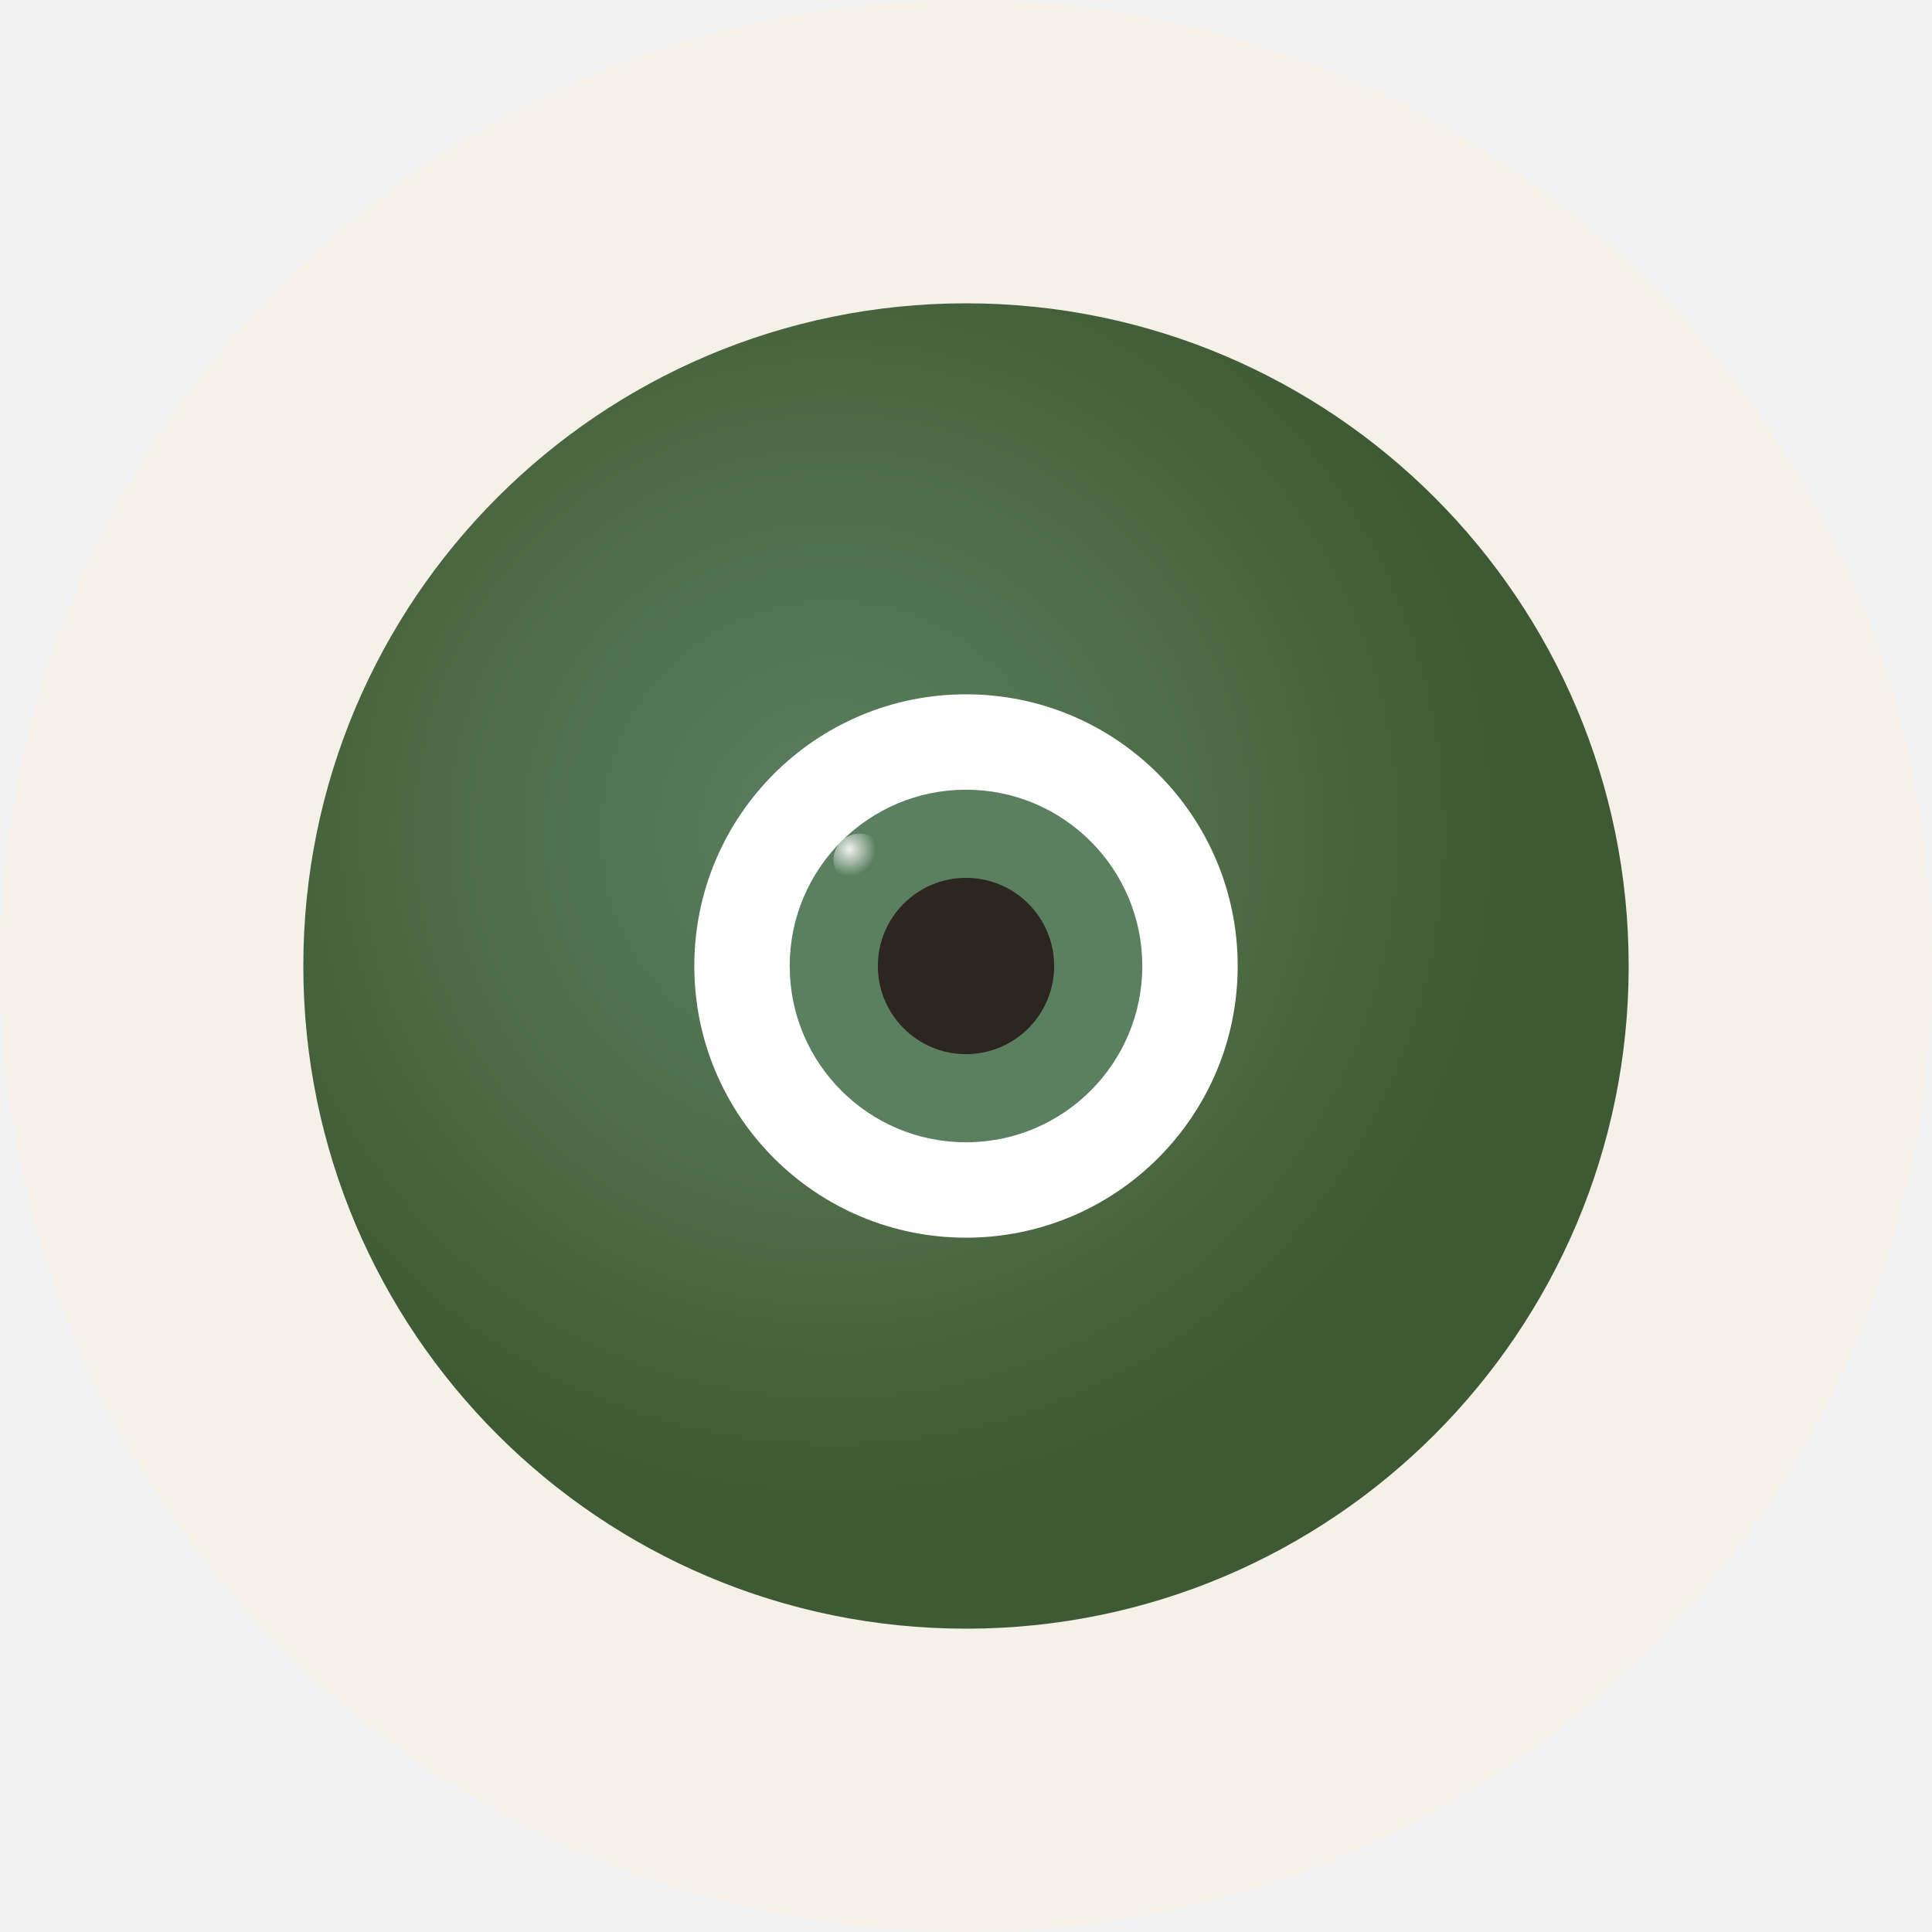
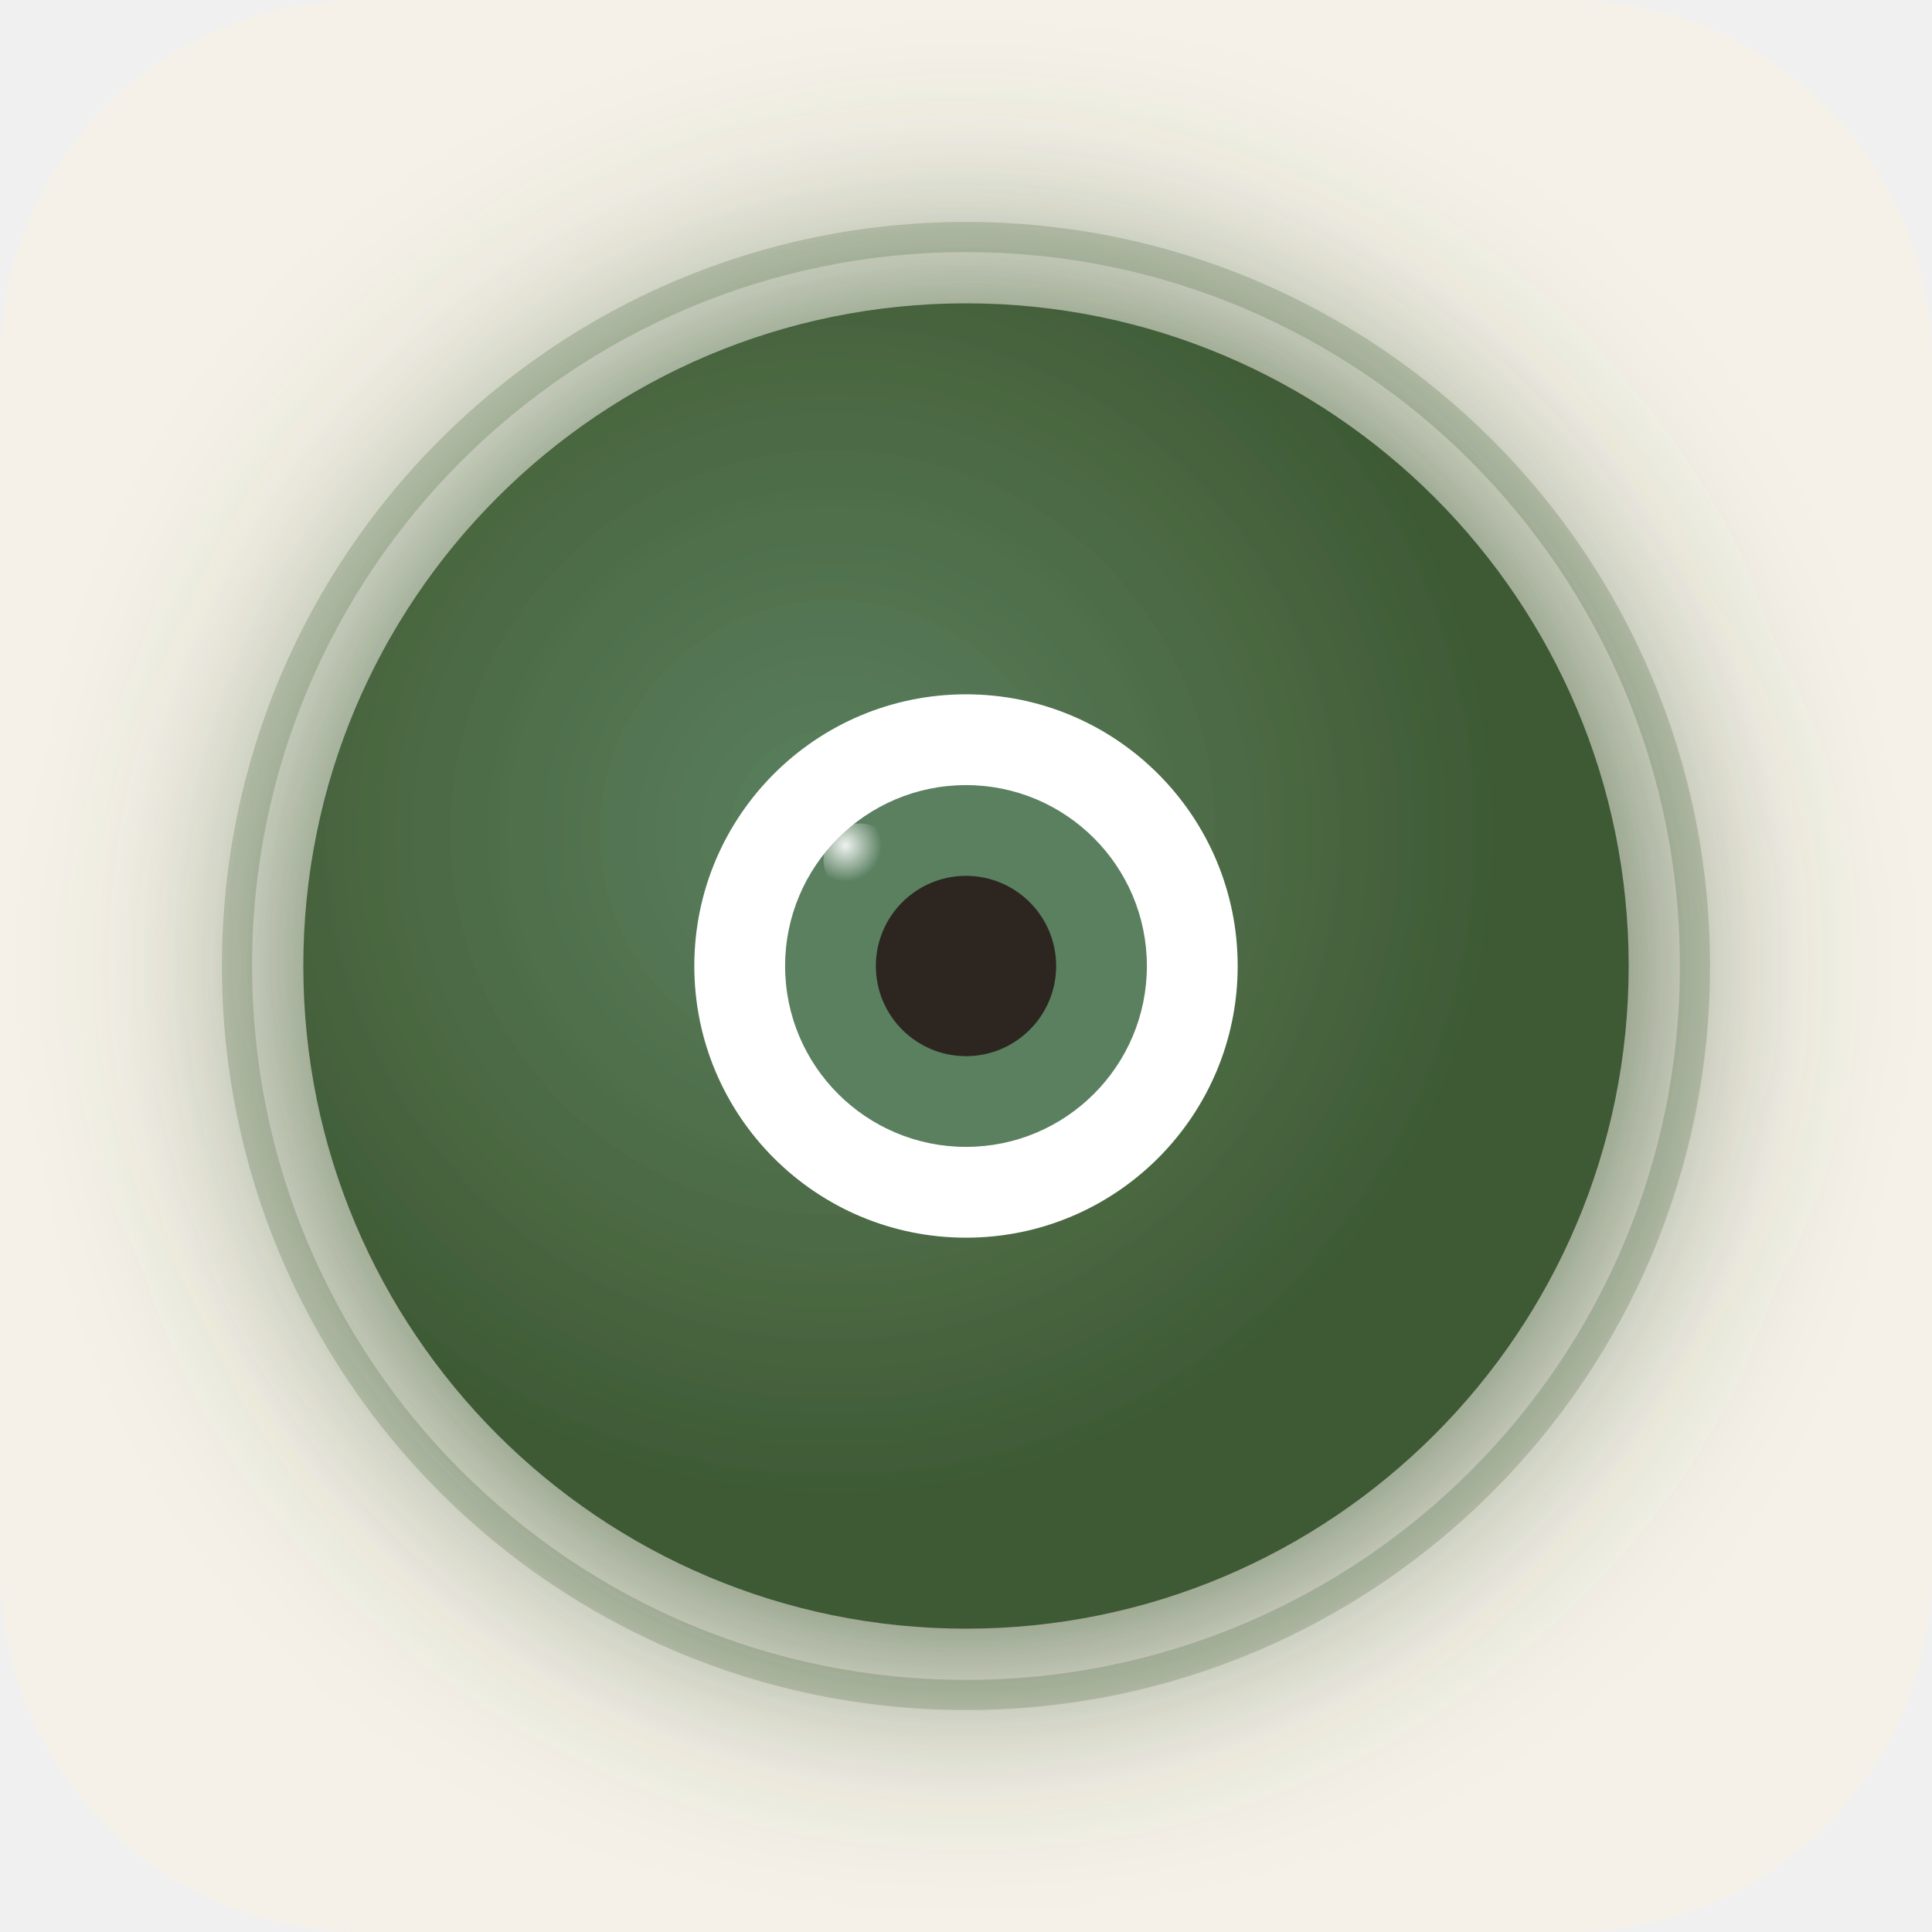
<svg xmlns="http://www.w3.org/2000/svg" viewBox="0 0 32 32" width="32" height="32">
  <defs>
    <radialGradient id="stoneGrad32" cx="40%" cy="40%">
      <stop offset="0%" stop-color="#5a8060" />
      <stop offset="70%" stop-color="#4a6741" />
      <stop offset="100%" stop-color="#3d5a35" />
    </radialGradient>
    <radialGradient id="catchlightGrad32" cx="30%" cy="30%">
      <stop offset="0%" stop-color="white" stop-opacity="0.9" />
      <stop offset="100%" stop-color="white" stop-opacity="0" />
    </radialGradient>
+     <filter id="glowFilter32" x="-50%" y="-50%" width="200%" height="200%">
+       <feGaussianBlur stdDeviation="2" result="blur" />
+       <feComposite in="SourceGraphic" in2="blur" operator="over" />
+     </filter>
  </defs>
-   <circle cx="16" cy="16" r="16" fill="#F5F1E8" />
-   <circle cx="16" cy="16" r="10.976" fill="url(#stoneGrad32)" />
+   <rect width="32" height="32" rx="6" fill="#F5F1E8" />
+   <circle cx="16" cy="16" r="12.074" fill="none" stroke="#4a6741" stroke-width="0.5" opacity="0.25" />
+   <circle cx="16" cy="16" r="10.976" fill="url(#stoneGrad32)" filter="url(#glowFilter32)" />
  <circle cx="16" cy="16" r="4.5" fill="white" />
-   <circle cx="16" cy="16" r="2.92" fill="#5a8060" />
-   <circle cx="16" cy="16" r="1.46" fill="#2c2520" />
-   <circle cx="14.244" cy="14.244" r="0.439" fill="url(#catchlightGrad32)" />
+   <circle cx="16" cy="16" r="2.996" fill="#5a8060" />
+   <circle cx="16" cy="16" r="1.493" fill="#2c2520" />
+   <circle cx="14.244" cy="14.244" r="0.604" fill="url(#catchlightGrad32)" />
</svg>
